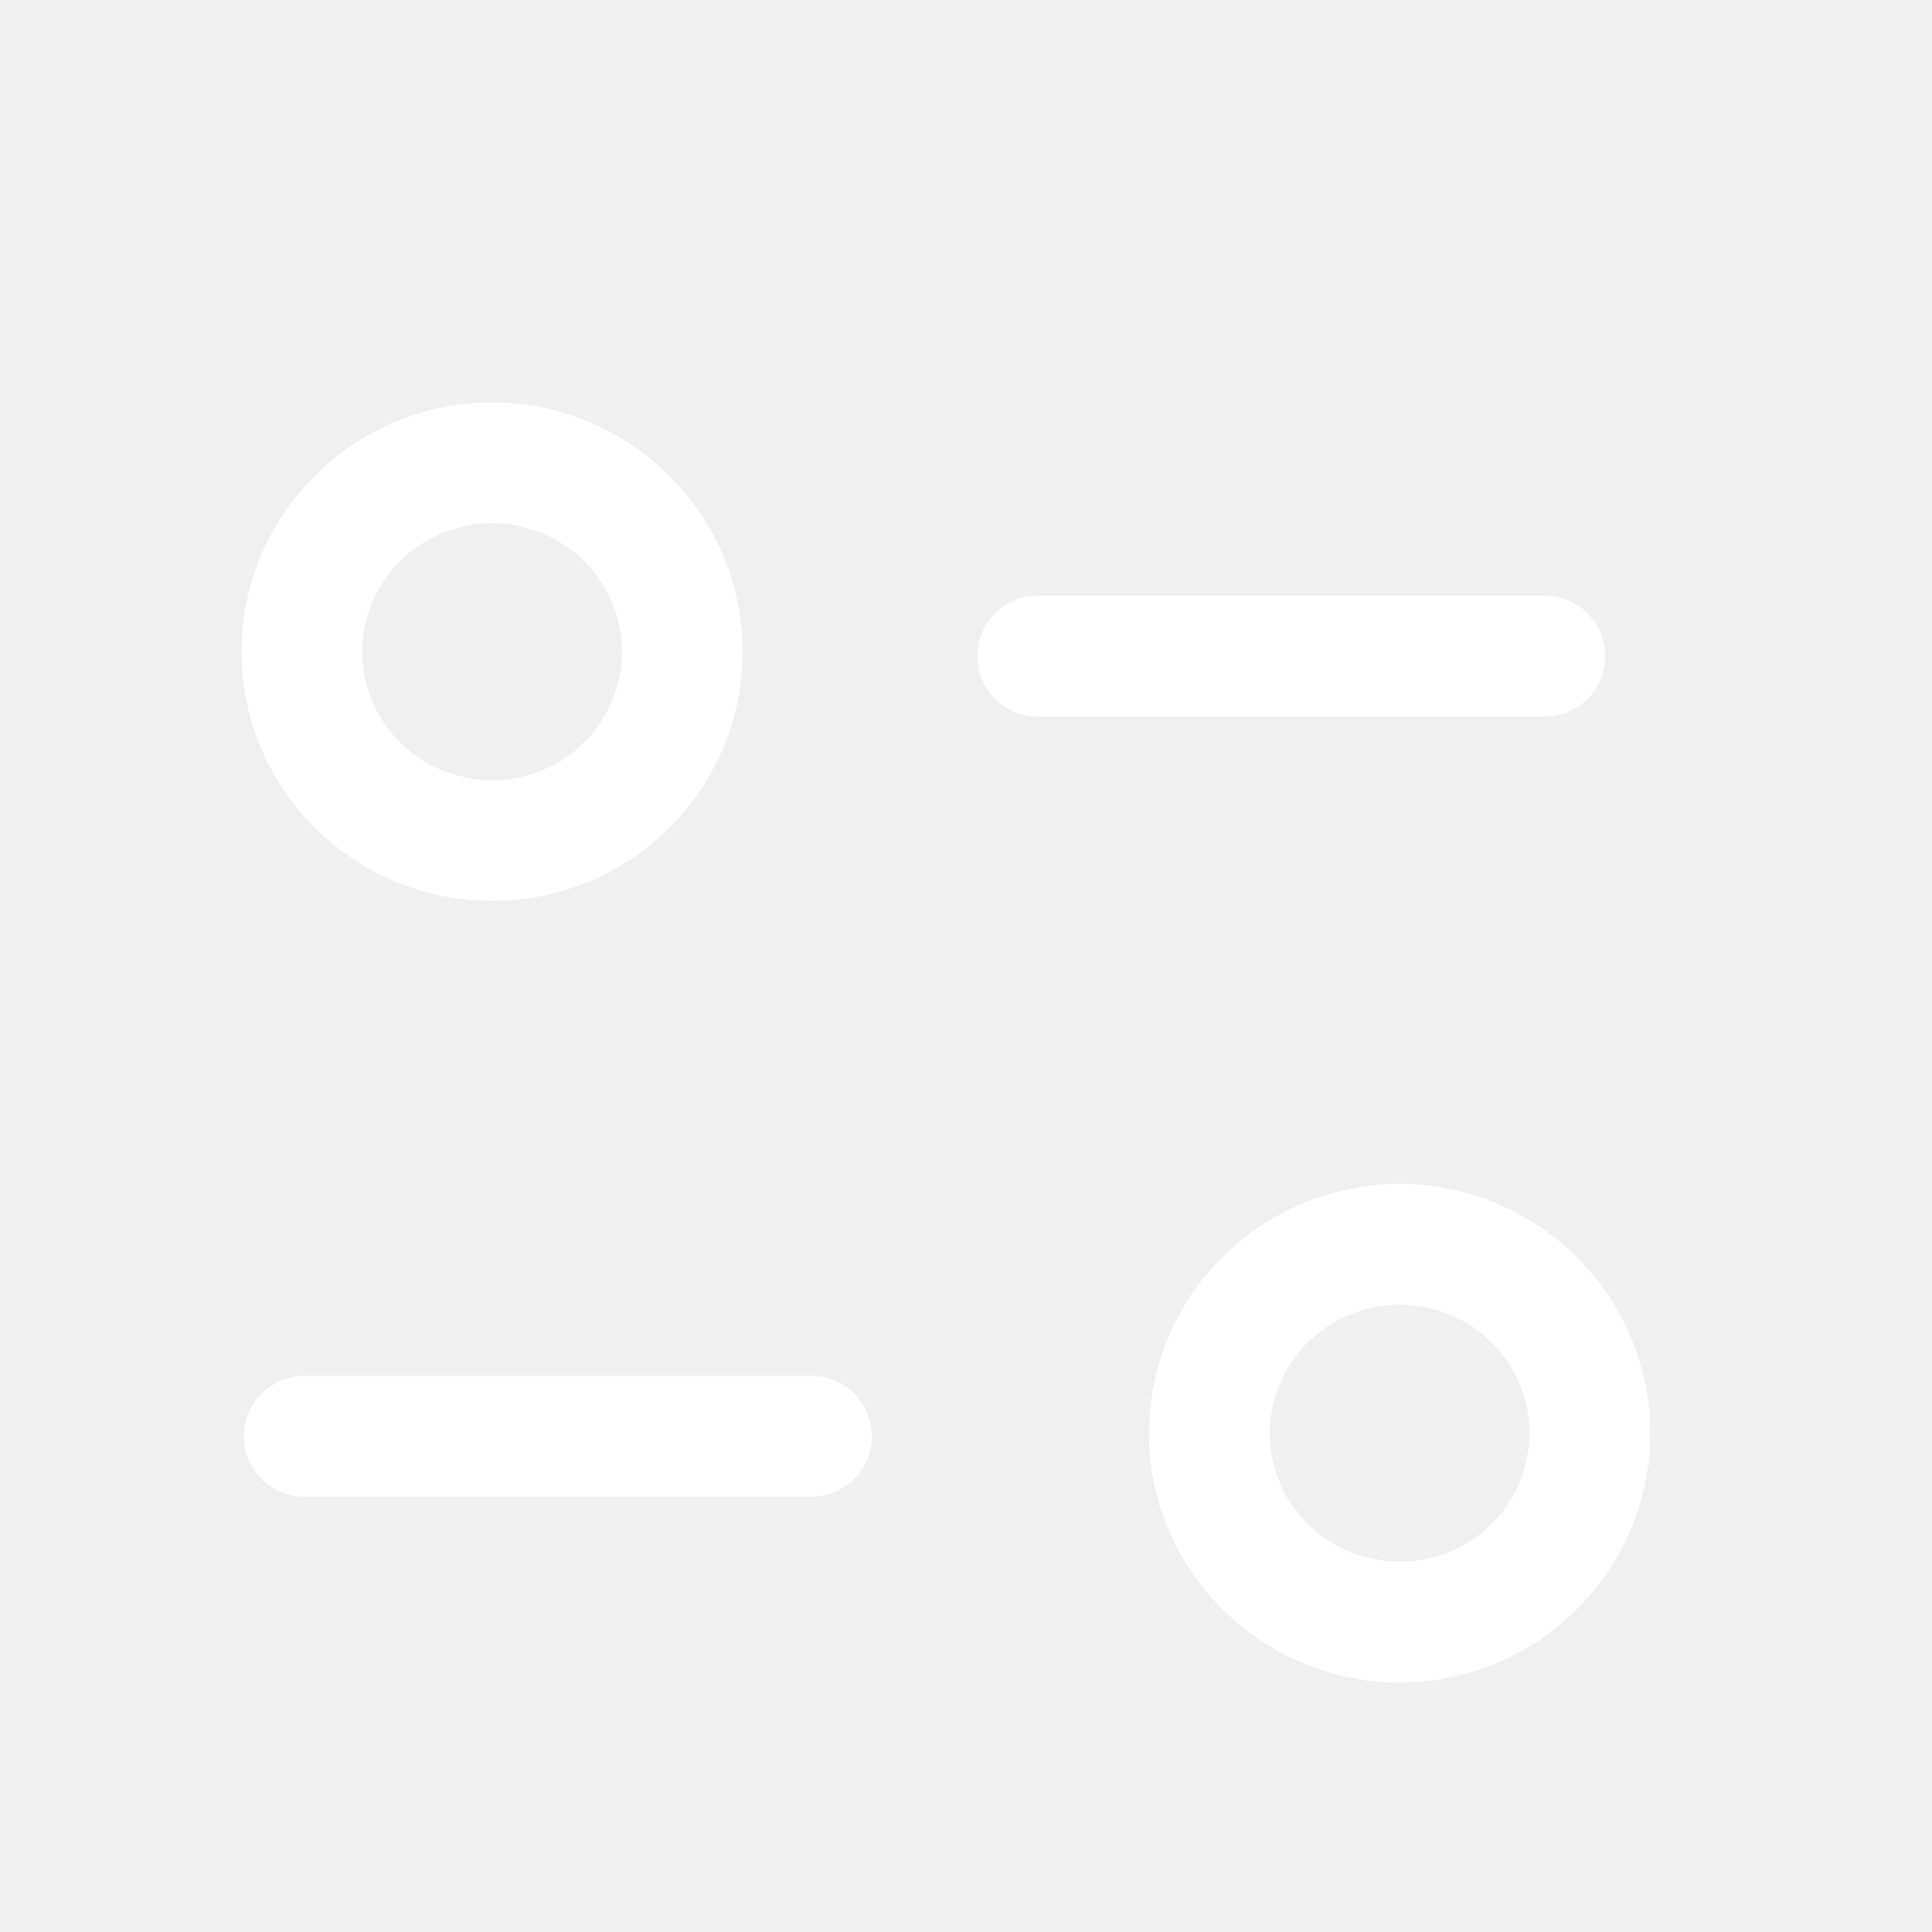
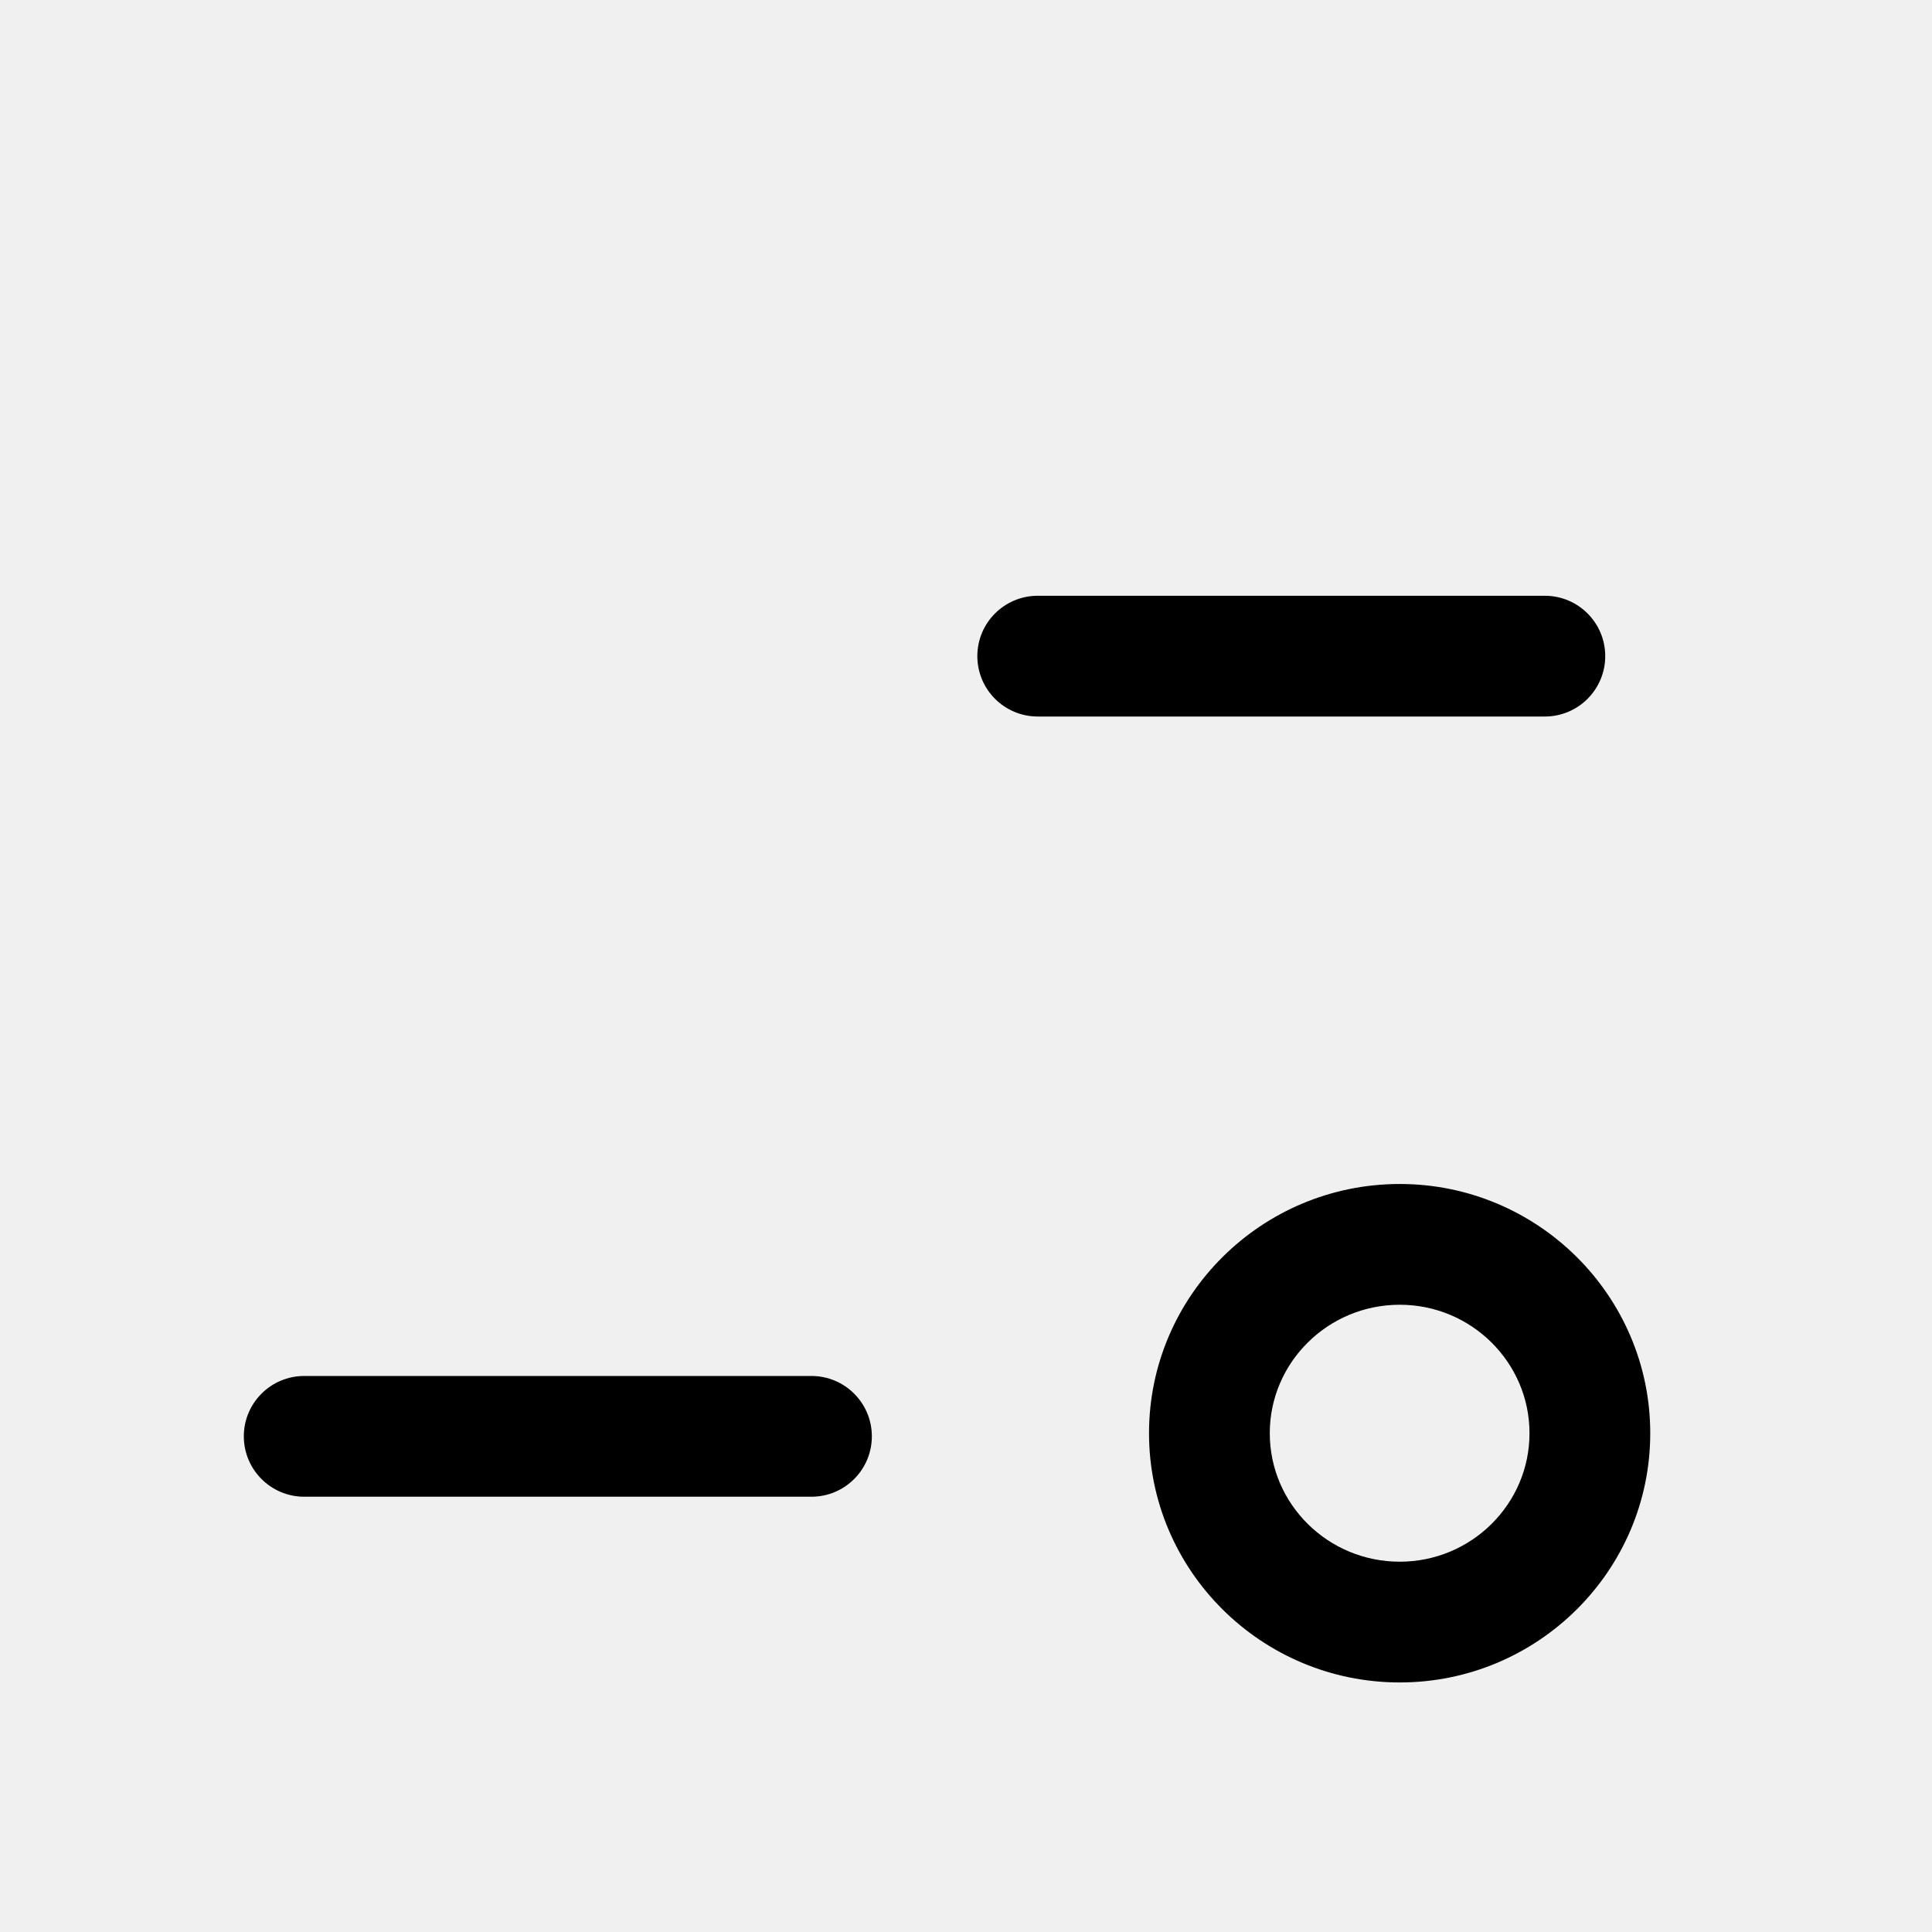
<svg xmlns="http://www.w3.org/2000/svg" width="30" height="30" viewBox="0 0 30 30" fill="none">
-   <path fill-rule="evenodd" clip-rule="evenodd" d="M12.6 23.241H4.724C4.206 23.241 3.786 22.821 3.786 22.303C3.786 21.786 4.206 21.366 4.724 21.366H12.6C13.118 21.366 13.538 21.786 13.538 22.303C13.538 22.821 13.118 23.241 12.6 23.241Z" fill="white" />
-   <path fill-rule="evenodd" clip-rule="evenodd" d="M23.989 11.126H16.114C15.596 11.126 15.176 10.706 15.176 10.188C15.176 9.671 15.596 9.251 16.114 9.251H23.989C24.506 9.251 24.926 9.671 24.926 10.188C24.926 10.706 24.506 11.126 23.989 11.126Z" fill="white" />
+   <path fill-rule="evenodd" clip-rule="evenodd" d="M12.6 23.241H4.724C4.206 23.241 3.786 22.821 3.786 22.303C3.786 21.786 4.206 21.366 4.724 21.366H12.6C13.118 21.366 13.538 21.786 13.538 22.303C13.538 22.821 13.118 23.241 12.6 23.241Z" fill="currentColor" />
+   <path fill-rule="evenodd" clip-rule="evenodd" d="M23.989 11.126H16.114C15.596 11.126 15.176 10.706 15.176 10.188C15.176 9.671 15.596 9.251 16.114 9.251H23.989C24.506 9.251 24.926 9.671 24.926 10.188C24.926 10.706 24.506 11.126 23.989 11.126Z" fill="currentColor" />
  <mask id="mask0_4_126" style="mask-type:luminance" maskUnits="userSpaceOnUse" x="3" y="6" width="9" height="8">
-     <path fill-rule="evenodd" clip-rule="evenodd" d="M3.75 6.25H11.532V13.99H3.75V6.25Z" fill="white" />
+     <path fill-rule="evenodd" clip-rule="evenodd" d="M3.75 6.25H11.532V13.99H3.75V6.25Z" fill="currentColor" />
  </mask>
  <g mask="url(#mask0_4_126)">
-     <path fill-rule="evenodd" clip-rule="evenodd" d="M7.641 8.125C6.53 8.125 5.625 9.02 5.625 10.121C5.625 11.221 6.53 12.115 7.641 12.115C8.754 12.115 9.657 11.221 9.657 10.121C9.657 9.02 8.754 8.125 7.641 8.125ZM7.641 13.99C5.496 13.99 3.75 12.255 3.75 10.121C3.75 7.987 5.496 6.25 7.641 6.25C9.787 6.25 11.532 7.987 11.532 10.121C11.532 12.255 9.787 13.99 7.641 13.99Z" fill="white" />
+     <path fill-rule="evenodd" clip-rule="evenodd" d="M7.641 8.125C6.53 8.125 5.625 9.02 5.625 10.121C5.625 11.221 6.53 12.115 7.641 12.115C8.754 12.115 9.657 11.221 9.657 10.121C9.657 9.02 8.754 8.125 7.641 8.125ZM7.641 13.99C5.496 13.99 3.75 12.255 3.75 10.121C3.75 7.987 5.496 6.25 7.641 6.25C9.787 6.25 11.532 7.987 11.532 10.121C11.532 12.255 9.787 13.99 7.641 13.99Z" fill="currentColor" />
  </g>
-   <path fill-rule="evenodd" clip-rule="evenodd" d="M21.735 20.26C20.622 20.26 19.717 21.155 19.717 22.255C19.717 23.356 20.622 24.25 21.735 24.25C22.846 24.25 23.75 23.356 23.75 22.255C23.75 21.155 22.846 20.26 21.735 20.26ZM21.735 26.125C19.588 26.125 17.842 24.389 17.842 22.255C17.842 20.121 19.588 18.385 21.735 18.385C23.88 18.385 25.625 20.121 25.625 22.255C25.625 24.389 23.88 26.125 21.735 26.125Z" fill="white" />
+   <path fill-rule="evenodd" clip-rule="evenodd" d="M21.735 20.26C20.622 20.26 19.717 21.155 19.717 22.255C19.717 23.356 20.622 24.25 21.735 24.25C22.846 24.25 23.75 23.356 23.75 22.255C23.75 21.155 22.846 20.26 21.735 20.26ZM21.735 26.125C19.588 26.125 17.842 24.389 17.842 22.255C17.842 20.121 19.588 18.385 21.735 18.385C23.88 18.385 25.625 20.121 25.625 22.255C25.625 24.389 23.88 26.125 21.735 26.125Z" fill="currentColor" />
</svg>
